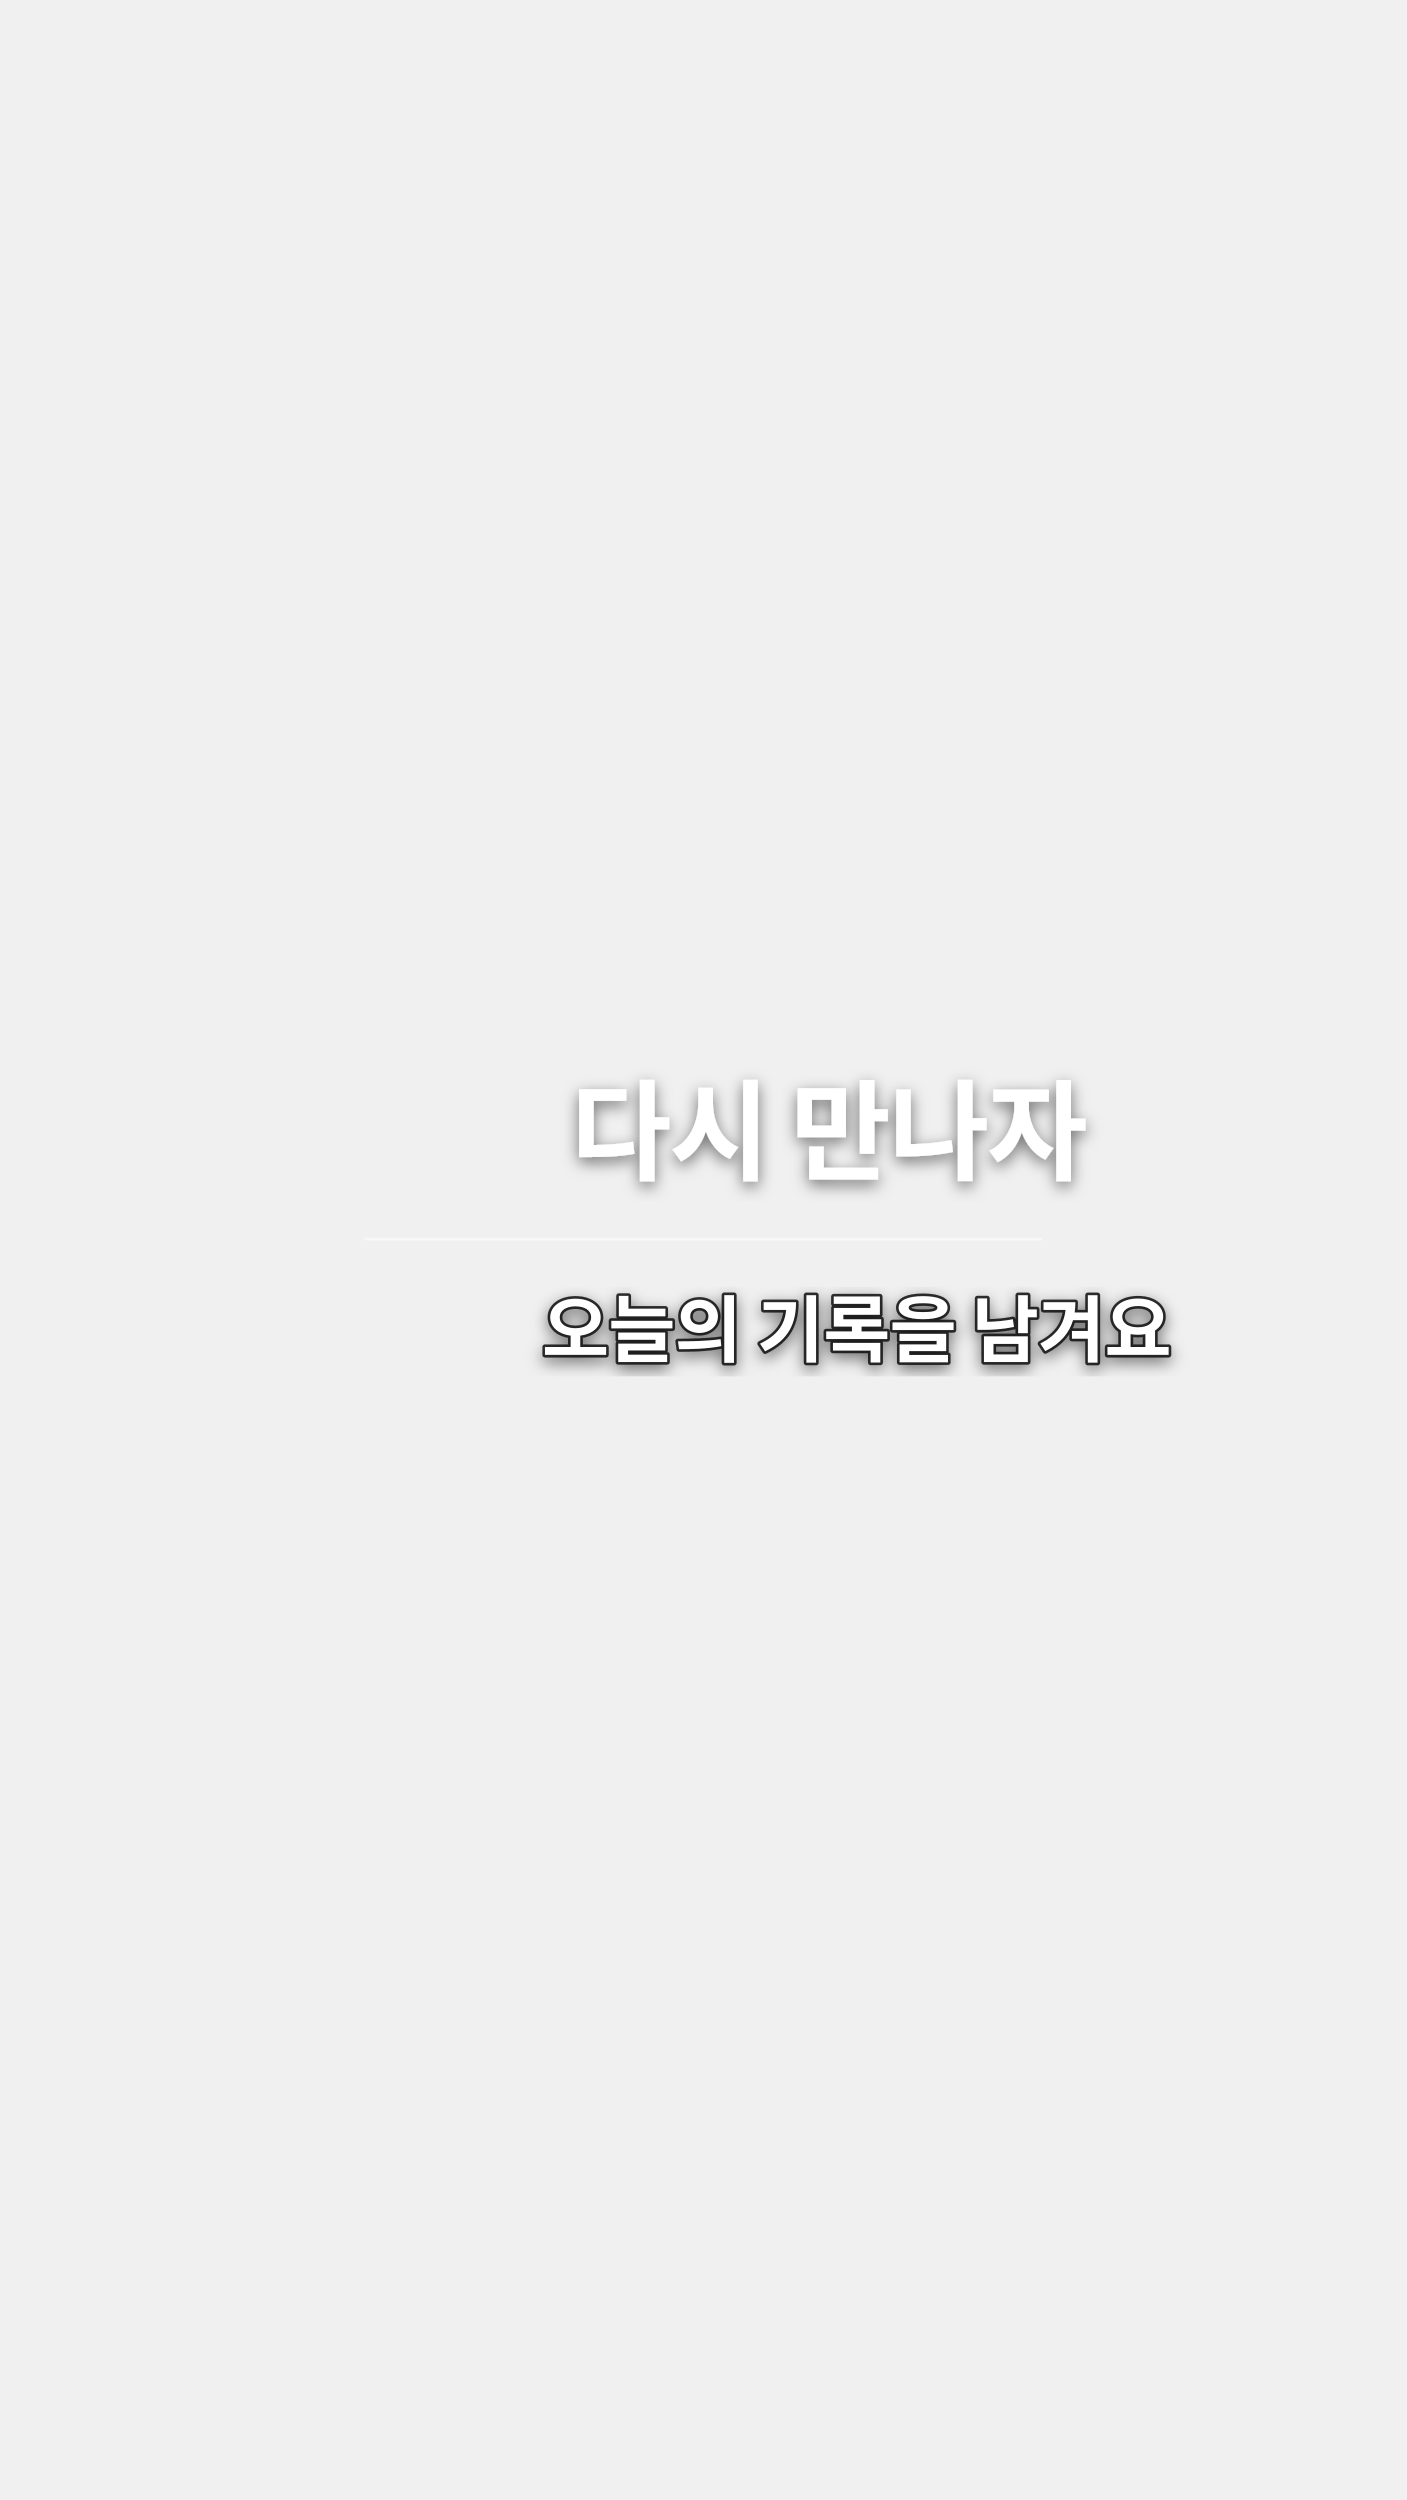
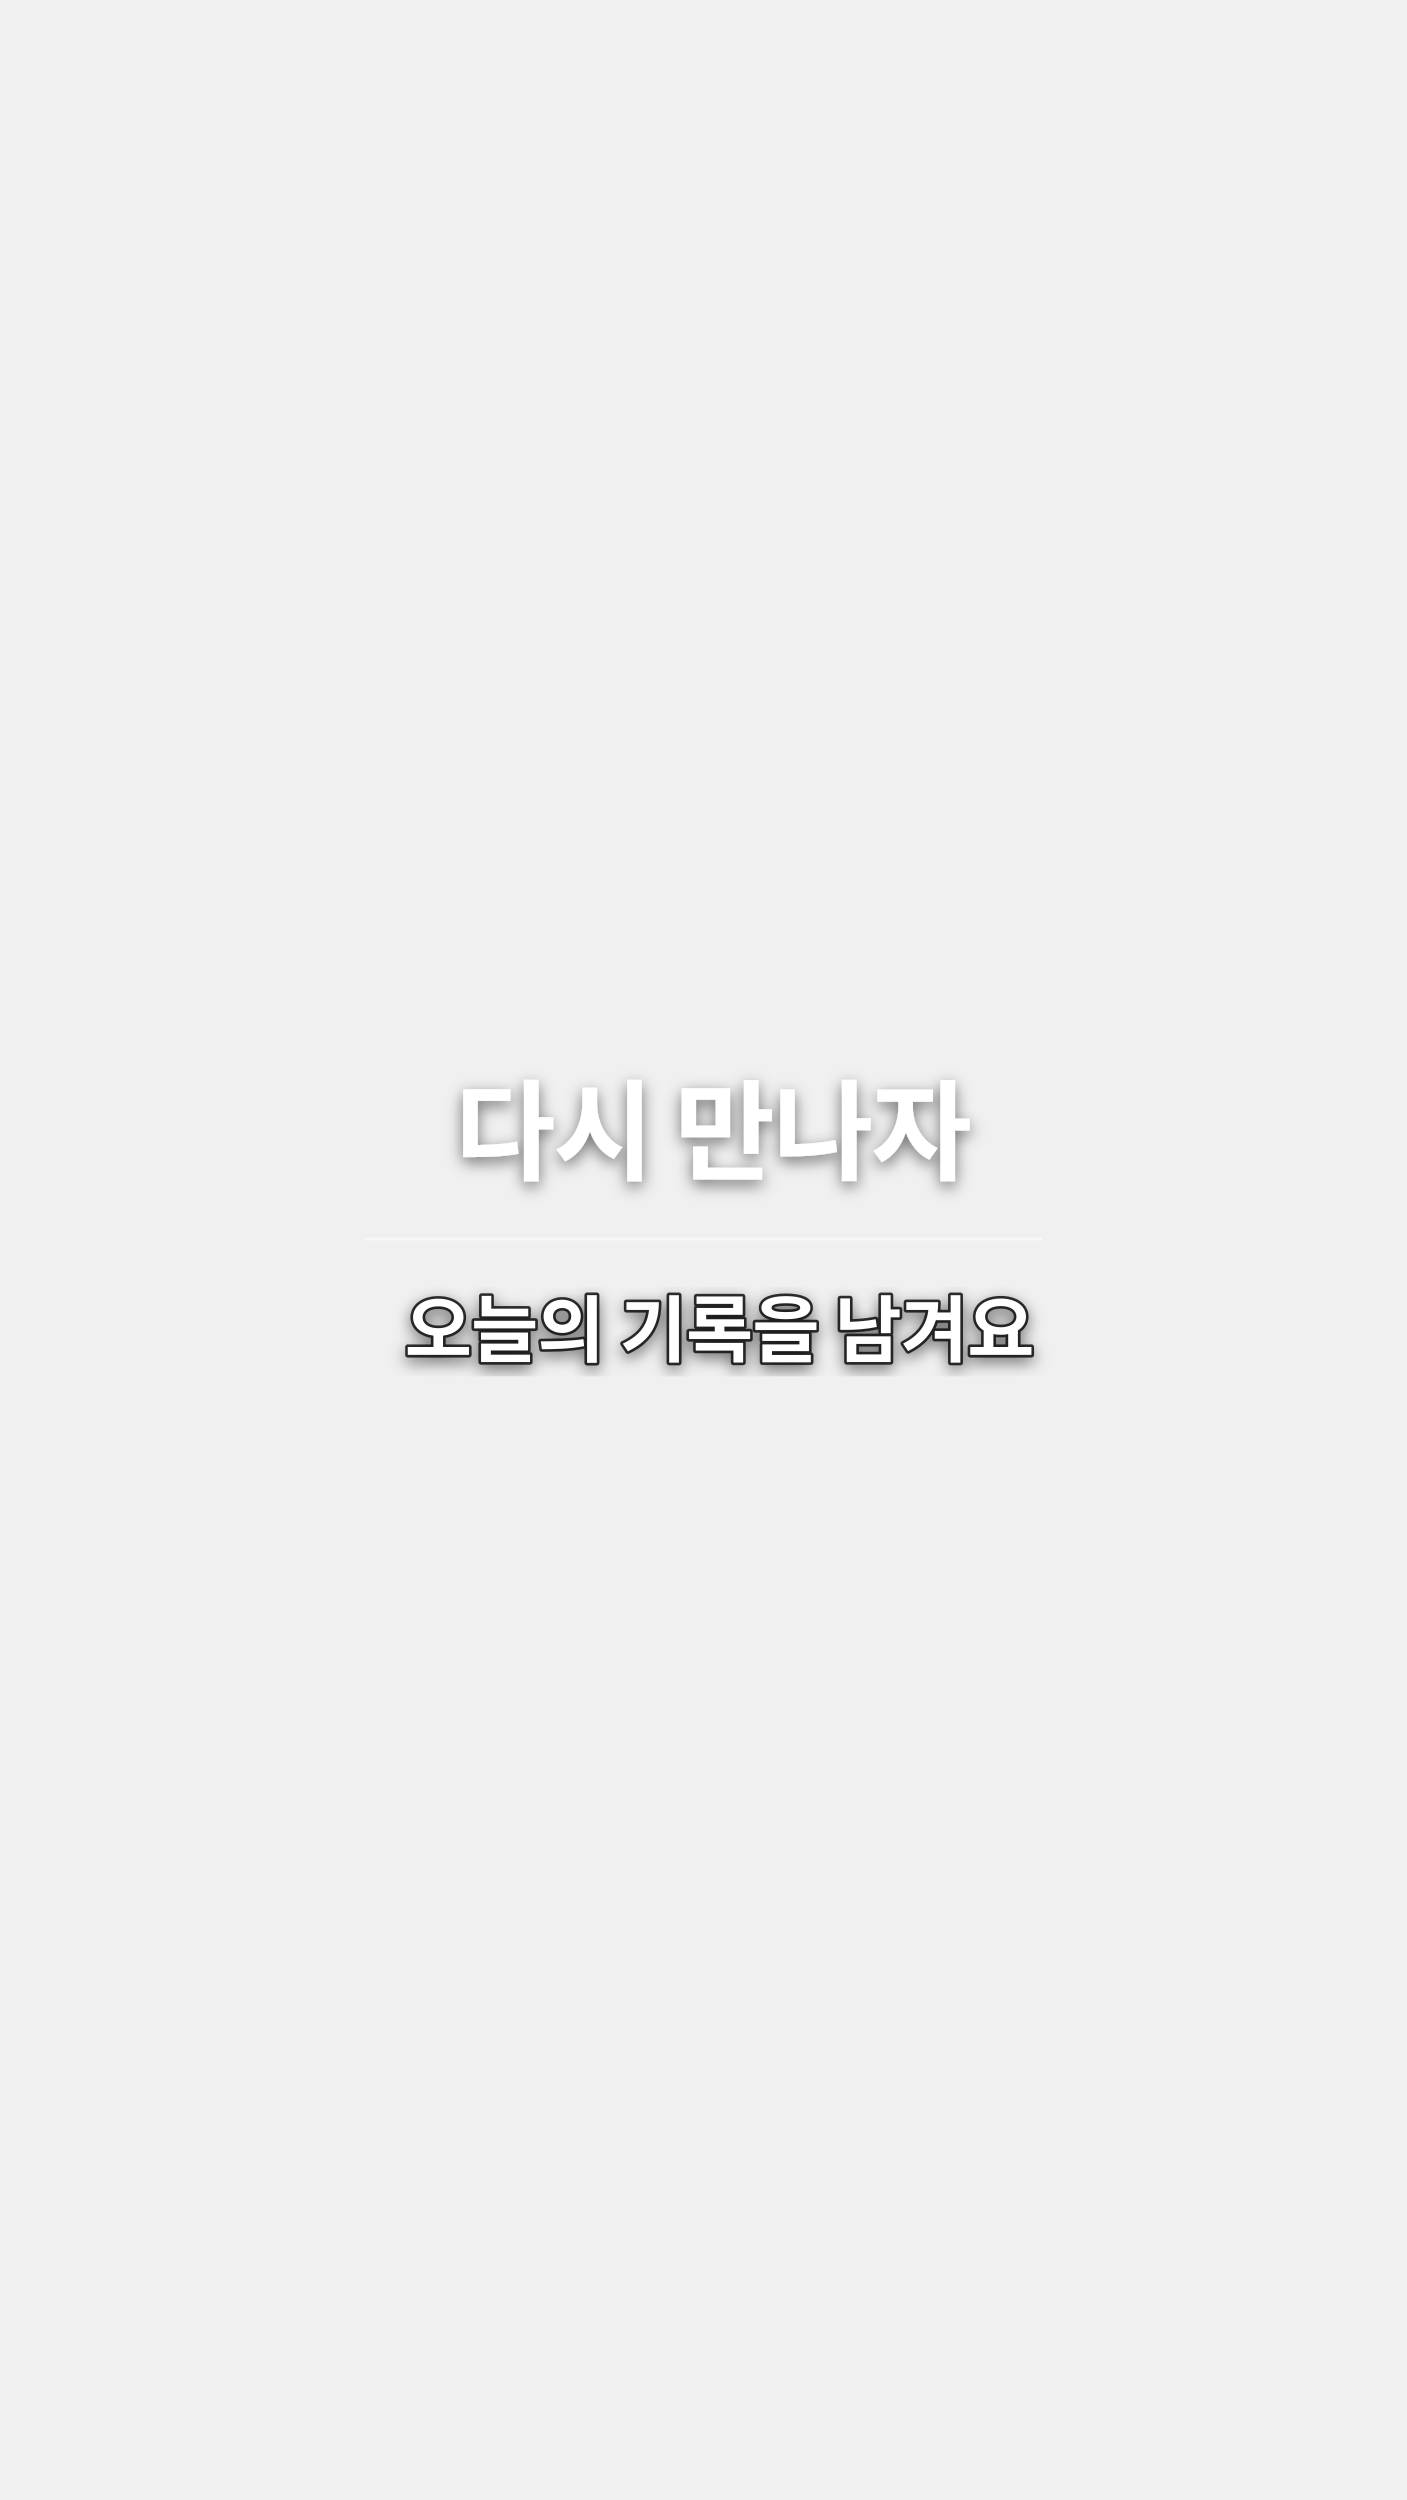
<svg xmlns="http://www.w3.org/2000/svg" width="1080" height="1920">
  <defs>
    <filter id="shadow" x="-20%" y="-20%" width="140%" height="140%">
      <feDropShadow dx="0.000" dy="4.000" stdDeviation="6.000" flood-color="#000000" flood-opacity="0.55" />
    </filter>
  </defs>
  <rect x="280.000" y="950.600" width="520.000" height="2.000" fill="#FFFFFF" fill-opacity="0.55" />
-   <text x="438.360" y="899.728" xml:space="preserve" font-family="Paperlogy" font-size="84" font-weight="800" letter-spacing="-1.68" fill="#FFFFFF" fill-opacity="1" stroke="none" stroke-opacity="1" stroke-width="0.000" stroke-linejoin="round" paint-order="stroke fill" filter="url(#shadow)">다시 만나자</text>
-   <text x="416.240" y="1041.624" xml:space="preserve" font-family="Wanted Sans Variable" font-size="56" font-weight="700" letter-spacing="-0.56" fill="#FFFFFF" fill-opacity="1" stroke="#0B0B0B" stroke-opacity="0.85" stroke-width="4.000" stroke-linejoin="round" paint-order="stroke fill" filter="url(#shadow)">오늘의 기록을 남겨요</text>
+   <text x="349.320" y="899.728" xml:space="preserve" font-family="Paperlogy" font-size="84" font-weight="800" letter-spacing="-1.68" fill="#FFFFFF" fill-opacity="1" stroke="none" stroke-opacity="1" stroke-width="0.000" stroke-linejoin="round" paint-order="stroke fill" filter="url(#shadow)">다시 만나자</text>
+   <text x="310.884" y="1041.624" xml:space="preserve" font-family="Wanted Sans Variable" font-size="56" font-weight="700" letter-spacing="-0.56" fill="#FFFFFF" fill-opacity="1" stroke="#0B0B0B" stroke-opacity="0.85" stroke-width="4.000" stroke-linejoin="round" paint-order="stroke fill" filter="url(#shadow)">오늘의 기록을 남겨요</text>
</svg>
